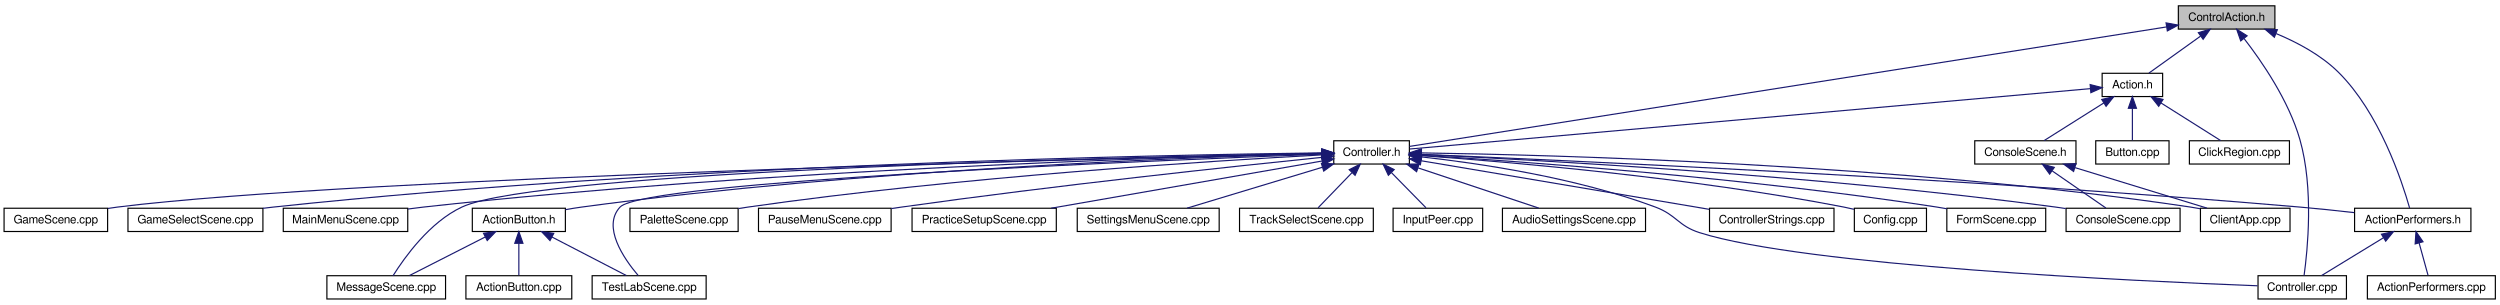
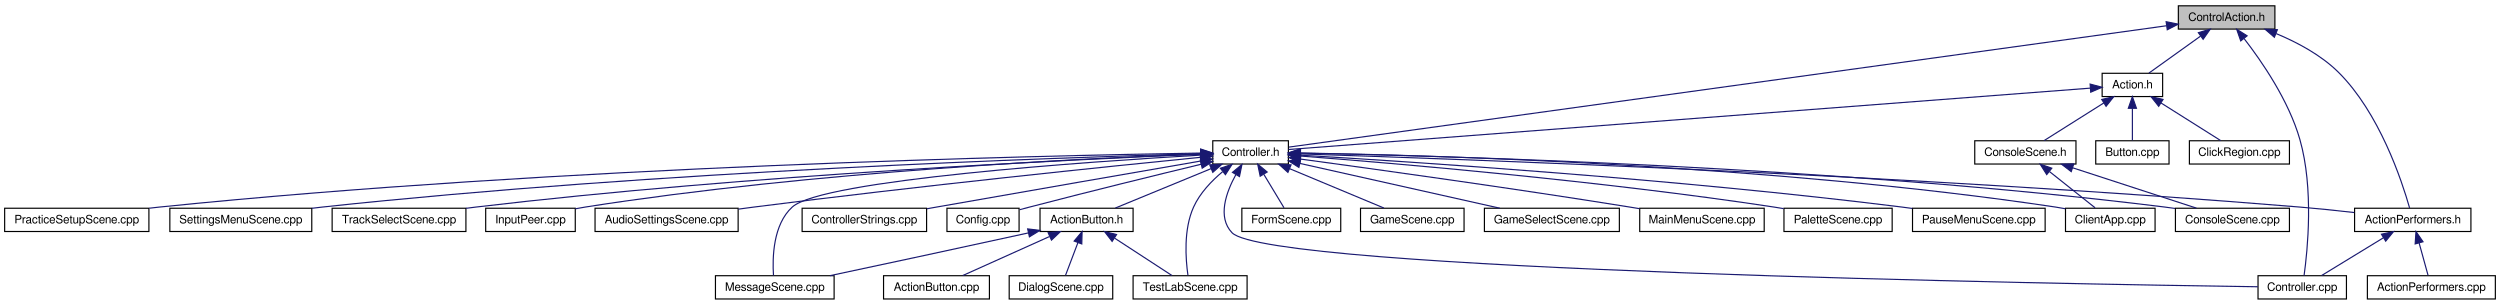
<svg xmlns="http://www.w3.org/2000/svg" xmlns:xlink="http://www.w3.org/1999/xlink" width="2149pt" height="262pt" viewBox="0.00 0.00 2149.00 262.00">
  <g id="graph1" class="graph" transform="scale(1 1) rotate(0) translate(4 258)">
    <g id="node1" class="node">
      <polygon fill="#bfbfbf" stroke="black" points="1868.5,-233 1868.5,-253 1951.5,-253 1951.5,-233 1868.5,-233" />
      <text text-anchor="middle" x="1910" y="-240" font-family="FreeSans" font-size="10.00">ControlAction.h</text>
    </g>
    <g id="node3" class="node">
      <a xlink:href="_action_8h.html" target="_top" xlink:title="Action.h">
        <polygon fill="none" stroke="black" points="1803,-175 1803,-195 1855,-195 1855,-175 1803,-175" />
        <text text-anchor="middle" x="1829" y="-182" font-family="FreeSans" font-size="10.00">Action.h</text>
      </a>
    </g>
    <g id="edge2" class="edge">
      <path fill="none" stroke="midnightblue" d="M1887.62,-226.975C1873.43,-216.811 1855.49,-203.968 1843.22,-195.182" />
      <polygon fill="midnightblue" stroke="midnightblue" points="1885.72,-229.921 1895.89,-232.897 1889.8,-224.23 1885.72,-229.921" />
    </g>
    <g id="node5" class="node">
      <a xlink:href="_controller_8h.html" target="_top" xlink:title="Controller.h">
-         <polygon fill="none" stroke="black" points="1142.5,-117 1142.5,-137 1207.5,-137 1207.5,-117 1142.5,-117" />
-         <text text-anchor="middle" x="1175" y="-124" font-family="FreeSans" font-size="10.00">Controller.h</text>
-       </a>
-     </g>
-     <g id="edge66" class="edge">
-       <path fill="none" stroke="midnightblue" d="M1858.19,-234.824C1716.14,-212.404 1323.36,-150.415 1207.55,-132.136" />
-       <polygon fill="midnightblue" stroke="midnightblue" points="1857.95,-238.329 1868.38,-236.431 1859.05,-231.415 1857.95,-238.329" />
-     </g>
-     <g id="node43" class="node">
+         <polygon fill="none" stroke="black" points="1038.5,-117 1038.5,-137 1103.5,-137 1103.5,-117 1038.5,-117" />
+         <text text-anchor="middle" x="1071" y="-124" font-family="FreeSans" font-size="10.00">Controller.h</text>
+       </a>
+     </g>
+     <g id="edge68" class="edge">
+       <path fill="none" stroke="midnightblue" d="M1858.05,-235.817C1700.71,-214.063 1232.32,-149.305 1103.89,-131.547" />
+       <polygon fill="midnightblue" stroke="midnightblue" points="1858.01,-239.345 1868.39,-237.248 1858.97,-232.411 1858.01,-239.345" />
+     </g>
+     <g id="node45" class="node">
      <a xlink:href="_action_performers_8h.html" target="_top" xlink:title="ActionPerformers.h">
        <polygon fill="none" stroke="black" points="2020,-59 2020,-79 2120,-79 2120,-59 2020,-59" />
        <text text-anchor="middle" x="2070" y="-66" font-family="FreeSans" font-size="10.00">ActionPerformers.h</text>
      </a>
    </g>
-     <g id="edge68" class="edge">
+     <g id="edge70" class="edge">
      <path fill="none" stroke="midnightblue" d="M1952.57,-229.135C1970.73,-221.577 1991.12,-210.708 2006,-196 2041.29,-161.111 2060.62,-102.717 2067.29,-79.236" />
      <polygon fill="midnightblue" stroke="midnightblue" points="1951.05,-225.969 1943.03,-232.893 1953.62,-232.482 1951.05,-225.969" />
    </g>
-     <g id="node47" class="node">
+     <g id="node49" class="node">
      <a xlink:href="_controller_8cpp.html" target="_top" xlink:title="Controller.cpp">
        <polygon fill="none" stroke="black" points="1937,-1 1937,-21 2013,-21 2013,-1 1937,-1" />
        <text text-anchor="middle" x="1975" y="-8" font-family="FreeSans" font-size="10.00">Controller.cpp</text>
      </a>
    </g>
-     <g id="edge70" class="edge">
+     <g id="edge72" class="edge">
      <path fill="none" stroke="midnightblue" d="M1924.92,-224.968C1940.33,-205.092 1963.44,-171.477 1973,-138 1984.99,-96.016 1979.63,-43.004 1976.58,-21.138" />
      <polygon fill="midnightblue" stroke="midnightblue" points="1922.14,-222.841 1918.65,-232.845 1927.62,-227.199 1922.14,-222.841" />
    </g>
    <g id="edge4" class="edge">
-       <path fill="none" stroke="midnightblue" d="M1792.87,-181.796C1677.45,-171.559 1318.63,-139.738 1207.89,-129.917" />
-       <polygon fill="midnightblue" stroke="midnightblue" points="1792.69,-185.293 1802.96,-182.691 1793.31,-178.321 1792.69,-185.293" />
-     </g>
-     <g id="node54" class="node">
+       <path fill="none" stroke="midnightblue" d="M1792.75,-182.227C1663.55,-172.341 1226.7,-138.914 1103.56,-129.491" />
+       <polygon fill="midnightblue" stroke="midnightblue" points="1792.67,-185.73 1802.91,-183.004 1793.2,-178.751 1792.67,-185.73" />
+     </g>
+     <g id="node56" class="node">
      <a xlink:href="_console_scene_8h.html" target="_top" xlink:title="ConsoleScene.h">
        <polygon fill="none" stroke="black" points="1693.5,-117 1693.5,-137 1780.5,-137 1780.5,-117 1693.5,-117" />
        <text text-anchor="middle" x="1737" y="-124" font-family="FreeSans" font-size="10.00">ConsoleScene.h</text>
      </a>
    </g>
-     <g id="edge56" class="edge">
+     <g id="edge58" class="edge">
      <path fill="none" stroke="midnightblue" d="M1804.49,-169.547C1788.23,-159.297 1767.35,-146.134 1753.15,-137.182" />
      <polygon fill="midnightblue" stroke="midnightblue" points="1802.65,-172.525 1812.97,-174.897 1806.38,-166.603 1802.65,-172.525" />
    </g>
-     <g id="node58" class="node">
+     <g id="node60" class="node">
      <a xlink:href="_button_8cpp.html" target="_top" xlink:title="Button.cpp">
        <polygon fill="none" stroke="black" points="1797.5,-117 1797.5,-137 1860.5,-137 1860.5,-117 1797.5,-117" />
        <text text-anchor="middle" x="1829" y="-124" font-family="FreeSans" font-size="10.00">Button.cpp</text>
      </a>
    </g>
-     <g id="edge62" class="edge">
+     <g id="edge64" class="edge">
      <path fill="none" stroke="midnightblue" d="M1829,-164.89C1829,-155.62 1829,-145.008 1829,-137.378" />
      <polygon fill="midnightblue" stroke="midnightblue" points="1825.5,-164.897 1829,-174.897 1832.5,-164.897 1825.5,-164.897" />
    </g>
-     <g id="node60" class="node">
+     <g id="node62" class="node">
      <a xlink:href="_click_region_8cpp.html" target="_top" xlink:title="ClickRegion.cpp">
        <polygon fill="none" stroke="black" points="1878,-117 1878,-137 1964,-137 1964,-117 1878,-117" />
        <text text-anchor="middle" x="1921" y="-124" font-family="FreeSans" font-size="10.00">ClickRegion.cpp</text>
      </a>
    </g>
-     <g id="edge64" class="edge">
+     <g id="edge66" class="edge">
      <path fill="none" stroke="midnightblue" d="M1853.51,-169.547C1869.77,-159.297 1890.65,-146.134 1904.85,-137.182" />
      <polygon fill="midnightblue" stroke="midnightblue" points="1851.62,-166.603 1845.03,-174.897 1855.35,-172.525 1851.62,-166.603" />
    </g>
    <g id="node7" class="node">
      <a xlink:href="_audio_settings_scene_8cpp.html" target="_top" xlink:title="AudioSettingsScene.cpp">
-         <polygon fill="none" stroke="black" points="1287.5,-59 1287.5,-79 1410.5,-79 1410.5,-59 1287.5,-59" />
-         <text text-anchor="middle" x="1349" y="-66" font-family="FreeSans" font-size="10.00">AudioSettingsScene.cpp</text>
+         <polygon fill="none" stroke="black" points="507.5,-59 507.5,-79 630.5,-79 630.5,-59 507.5,-59" />
+         <text text-anchor="middle" x="569" y="-66" font-family="FreeSans" font-size="10.00">AudioSettingsScene.cpp</text>
      </a>
    </g>
    <g id="edge6" class="edge">
-       <path fill="none" stroke="midnightblue" d="M1215.12,-113.628C1246.7,-103.1 1290.04,-88.654 1318.75,-79.084" />
-       <polygon fill="midnightblue" stroke="midnightblue" points="1213.69,-110.414 1205.31,-116.897 1215.9,-117.055 1213.69,-110.414" />
+       <path fill="none" stroke="midnightblue" d="M1028.01,-122.785C950.947,-115.114 784.24,-97.996 644,-80 639.692,-79.447 635.249,-78.854 630.777,-78.24" />
+       <polygon fill="midnightblue" stroke="midnightblue" points="1027.98,-126.299 1038.27,-123.804 1028.67,-119.333 1027.98,-126.299" />
    </g>
    <g id="node9" class="node">
      <a xlink:href="_client_app_8cpp.html" target="_top" xlink:title="ClientApp.cpp">
-         <polygon fill="none" stroke="black" points="1887.5,-59 1887.5,-79 1964.5,-79 1964.5,-59 1887.5,-59" />
-         <text text-anchor="middle" x="1926" y="-66" font-family="FreeSans" font-size="10.00">ClientApp.cpp</text>
+         <polygon fill="none" stroke="black" points="1771.5,-59 1771.5,-79 1848.5,-79 1848.5,-59 1771.5,-59" />
+         <text text-anchor="middle" x="1810" y="-66" font-family="FreeSans" font-size="10.00">ClientApp.cpp</text>
      </a>
    </g>
    <g id="edge8" class="edge">
-       <path fill="none" stroke="midnightblue" d="M1217.9,-126.568C1328.21,-124.931 1630.48,-117.124 1879,-80 1881.74,-79.591 1884.55,-79.105 1887.37,-78.569" />
-       <polygon fill="midnightblue" stroke="midnightblue" points="1217.79,-123.069 1207.84,-126.708 1217.88,-130.068 1217.79,-123.069" />
+       <path fill="none" stroke="midnightblue" d="M1113.89,-126.498C1222.9,-124.701 1519.25,-116.554 1763,-80 1765.73,-79.59 1768.55,-79.103 1771.37,-78.565" />
+       <polygon fill="midnightblue" stroke="midnightblue" points="1113.57,-123.002 1103.63,-126.657 1113.68,-130.001 1113.57,-123.002" />
    </g>
    <g id="node11" class="node">
+       <a xlink:href="_action_button_8h.html" target="_top" xlink:title="ActionButton.h">
+         <polygon fill="none" stroke="black" points="890,-59 890,-79 970,-79 970,-59 890,-59" />
+         <text text-anchor="middle" x="930" y="-66" font-family="FreeSans" font-size="10.00">ActionButton.h</text>
+       </a>
+     </g>
+     <g id="edge10" class="edge">
+       <path fill="none" stroke="midnightblue" d="M1037.18,-113.09C1011.8,-102.649 977.623,-88.59 954.752,-79.182" />
+       <polygon fill="midnightblue" stroke="midnightblue" points="1035.86,-116.33 1046.44,-116.897 1038.52,-109.856 1035.86,-116.33" />
+     </g>
+     <g id="node15" class="node">
+       <a xlink:href="_message_scene_8cpp.html" target="_top" xlink:title="MessageScene.cpp">
+         <polygon fill="none" stroke="black" points="611,-1 611,-21 713,-21 713,-1 611,-1" />
+         <text text-anchor="middle" x="662" y="-8" font-family="FreeSans" font-size="10.00">MessageScene.cpp</text>
+       </a>
+     </g>
+     <g id="edge28" class="edge">
+       <path fill="none" stroke="midnightblue" d="M1028.4,-124.683C931.831,-119.043 702.668,-103.331 677,-80 660.49,-64.993 659.874,-36.449 660.897,-21.201" />
+       <polygon fill="midnightblue" stroke="midnightblue" points="1028.22,-128.178 1038.41,-125.259 1028.62,-121.19 1028.22,-128.178" />
+     </g>
+     <g id="node17" class="node">
+       <a xlink:href="_test_lab_scene_8cpp.html" target="_top" xlink:title="TestLabScene.cpp">
+         <polygon fill="none" stroke="black" points="970,-1 970,-21 1068,-21 1068,-1 970,-1" />
+         <text text-anchor="middle" x="1019" y="-8" font-family="FreeSans" font-size="10.00">TestLabScene.cpp</text>
+       </a>
+     </g>
+     <g id="edge38" class="edge">
+       <path fill="none" stroke="midnightblue" d="M1046.93,-110.4C1037.39,-102.411 1027.41,-91.962 1022,-80 1013.3,-60.773 1015.15,-35.37 1017.15,-21.37" />
+       <polygon fill="midnightblue" stroke="midnightblue" points="1045.05,-113.37 1055.09,-116.764 1049.36,-107.852 1045.05,-113.37" />
+     </g>
+     <g id="node21" class="node">
      <a xlink:href="_form_scene_8cpp.html" target="_top" xlink:title="FormScene.cpp">
-         <polygon fill="none" stroke="black" points="1669.5,-59 1669.5,-79 1754.5,-79 1754.5,-59 1669.5,-59" />
-         <text text-anchor="middle" x="1712" y="-66" font-family="FreeSans" font-size="10.00">FormScene.cpp</text>
-       </a>
-     </g>
-     <g id="edge10" class="edge">
-       <path fill="none" stroke="midnightblue" d="M1217.6,-124.548C1302.4,-119.299 1498.18,-105.345 1661,-80 1663.77,-79.568 1666.62,-79.079 1669.49,-78.554" />
-       <polygon fill="midnightblue" stroke="midnightblue" points="1217.35,-121.056 1207.58,-125.159 1217.78,-128.043 1217.35,-121.056" />
+         <polygon fill="none" stroke="black" points="1063.5,-59 1063.5,-79 1148.5,-79 1148.5,-59 1063.5,-59" />
+         <text text-anchor="middle" x="1106" y="-66" font-family="FreeSans" font-size="10.00">FormScene.cpp</text>
+       </a>
+     </g>
+     <g id="edge20" class="edge">
+       <path fill="none" stroke="midnightblue" d="M1082.41,-108.091C1088.17,-98.549 1094.93,-87.34 1099.74,-79.378" />
+       <polygon fill="midnightblue" stroke="midnightblue" points="1079.27,-106.527 1077.1,-116.897 1085.26,-110.144 1079.27,-106.527" />
+     </g>
+     <g id="node23" class="node">
+       <a xlink:href="_game_scene_8cpp.html" target="_top" xlink:title="GameScene.cpp">
+         <polygon fill="none" stroke="black" points="1165.5,-59 1165.5,-79 1254.5,-79 1254.5,-59 1165.5,-59" />
+         <text text-anchor="middle" x="1210" y="-66" font-family="FreeSans" font-size="10.00">GameScene.cpp</text>
+       </a>
+     </g>
+     <g id="edge22" class="edge">
+       <path fill="none" stroke="midnightblue" d="M1104.67,-112.952C1129.66,-102.525 1163.15,-88.548 1185.6,-79.182" />
+       <polygon fill="midnightblue" stroke="midnightblue" points="1103.09,-109.816 1095.21,-116.897 1105.79,-116.276 1103.09,-109.816" />
+     </g>
+     <g id="node25" class="node">
+       <a xlink:href="_game_select_scene_8cpp.html" target="_top" xlink:title="GameSelectScene.cpp">
+         <polygon fill="none" stroke="black" points="1272,-59 1272,-79 1388,-79 1388,-59 1272,-59" />
+         <text text-anchor="middle" x="1330" y="-66" font-family="FreeSans" font-size="10.00">GameSelectScene.cpp</text>
+       </a>
+     </g>
+     <g id="edge24" class="edge">
+       <path fill="none" stroke="midnightblue" d="M1113.47,-117.49C1160.79,-106.892 1236.98,-89.83 1285.22,-79.027" />
+       <polygon fill="midnightblue" stroke="midnightblue" points="1112.53,-114.112 1103.54,-119.713 1114.06,-120.943 1112.53,-114.112" />
+     </g>
+     <g id="node27" class="node">
+       <a xlink:href="_main_menu_scene_8cpp.html" target="_top" xlink:title="MainMenuScene.cpp">
+         <polygon fill="none" stroke="black" points="1405.5,-59 1405.5,-79 1512.5,-79 1512.5,-59 1405.5,-59" />
+         <text text-anchor="middle" x="1459" y="-66" font-family="FreeSans" font-size="10.00">MainMenuScene.cpp</text>
+       </a>
+     </g>
+     <g id="edge26" class="edge">
+       <path fill="none" stroke="midnightblue" d="M1114.17,-121.23C1176.64,-112.777 1295.86,-96.258 1397,-80 1399.7,-79.566 1402.46,-79.112 1405.25,-78.646" />
+       <polygon fill="midnightblue" stroke="midnightblue" points="1113.35,-117.809 1103.91,-122.615 1114.29,-124.746 1113.35,-117.809" />
+     </g>
+     <g id="node30" class="node">
+       <a xlink:href="_palette_scene_8cpp.html" target="_top" xlink:title="PaletteScene.cpp">
+         <polygon fill="none" stroke="black" points="1529.5,-59 1529.5,-79 1622.5,-79 1622.5,-59 1529.5,-59" />
+         <text text-anchor="middle" x="1576" y="-66" font-family="FreeSans" font-size="10.00">PaletteScene.cpp</text>
+       </a>
+     </g>
+     <g id="edge30" class="edge">
+       <path fill="none" stroke="midnightblue" d="M1113.8,-123.868C1193.98,-117.705 1372.17,-102.605 1521,-80 1523.7,-79.591 1526.46,-79.139 1529.24,-78.66" />
+       <polygon fill="midnightblue" stroke="midnightblue" points="1113.31,-120.396 1103.6,-124.644 1113.84,-127.375 1113.31,-120.396" />
+     </g>
+     <g id="node32" class="node">
+       <a xlink:href="_pause_menu_scene_8cpp.html" target="_top" xlink:title="PauseMenuScene.cpp">
+         <polygon fill="none" stroke="black" points="1640,-59 1640,-79 1754,-79 1754,-59 1640,-59" />
+         <text text-anchor="middle" x="1697" y="-66" font-family="FreeSans" font-size="10.00">PauseMenuScene.cpp</text>
+       </a>
+     </g>
+     <g id="edge32" class="edge">
+       <path fill="none" stroke="midnightblue" d="M1113.84,-124.598C1207.76,-119.071 1438.74,-104.049 1631,-80 1633.88,-79.639 1636.83,-79.245 1639.8,-78.825" />
+       <polygon fill="midnightblue" stroke="midnightblue" points="1113.38,-121.119 1103.61,-125.195 1113.79,-128.107 1113.38,-121.119" />
+     </g>
+     <g id="node34" class="node">
+       <a xlink:href="_practice_setup_scene_8cpp.html" target="_top" xlink:title="PracticeSetupScene.cpp">
+         <polygon fill="none" stroke="black" points="0,-59 0,-79 124,-79 124,-59 0,-59" />
+         <text text-anchor="middle" x="62" y="-66" font-family="FreeSans" font-size="10.00">PracticeSetupScene.cpp</text>
+       </a>
+     </g>
+     <g id="edge34" class="edge">
+       <path fill="none" stroke="midnightblue" d="M1027.89,-126.428C894.513,-124.318 476.89,-115.159 133,-80 130.146,-79.708 127.232,-79.38 124.291,-79.024" />
+       <polygon fill="midnightblue" stroke="midnightblue" points="1028.04,-129.931 1038.09,-126.584 1028.15,-122.931 1028.04,-129.931" />
+     </g>
+     <g id="node36" class="node">
+       <a xlink:href="_settings_menu_scene_8cpp.html" target="_top" xlink:title="SettingsMenuScene.cpp">
+         <polygon fill="none" stroke="black" points="142,-59 142,-79 264,-79 264,-59 142,-59" />
+         <text text-anchor="middle" x="203" y="-66" font-family="FreeSans" font-size="10.00">SettingsMenuScene.cpp</text>
+       </a>
+     </g>
+     <g id="edge36" class="edge">
+       <path fill="none" stroke="midnightblue" d="M1028,-125.935C908.152,-122.65 560.302,-110.961 273,-80 270.065,-79.684 267.064,-79.33 264.037,-78.949" />
+       <polygon fill="midnightblue" stroke="midnightblue" points="1028.13,-129.439 1038.22,-126.21 1028.32,-122.442 1028.13,-129.439" />
+     </g>
+     <g id="node39" class="node">
+       <a xlink:href="_track_select_scene_8cpp.html" target="_top" xlink:title="TrackSelectScene.cpp">
+         <polygon fill="none" stroke="black" points="281.5,-59 281.5,-79 396.5,-79 396.5,-59 281.5,-59" />
+         <text text-anchor="middle" x="339" y="-66" font-family="FreeSans" font-size="10.00">TrackSelectScene.cpp</text>
+       </a>
+     </g>
+     <g id="edge40" class="edge">
+       <path fill="none" stroke="midnightblue" d="M1028.03,-125.379C921.954,-121.071 639.26,-107.724 405,-80 402.231,-79.672 399.402,-79.309 396.547,-78.921" />
+       <polygon fill="midnightblue" stroke="midnightblue" points="1028.19,-128.888 1038.33,-125.791 1028.47,-121.894 1028.19,-128.888" />
+     </g>
+     <g id="node41" class="node">
+       <a xlink:href="_console_scene_8cpp.html" target="_top" xlink:title="ConsoleScene.cpp">
+         <polygon fill="none" stroke="black" points="1866,-59 1866,-79 1964,-79 1964,-59 1866,-59" />
+         <text text-anchor="middle" x="1915" y="-66" font-family="FreeSans" font-size="10.00">ConsoleScene.cpp</text>
+       </a>
+     </g>
+     <g id="edge42" class="edge">
+       <path fill="none" stroke="midnightblue" d="M1113.82,-126.358C1232.39,-124.168 1574.86,-115.044 1857,-80 1859.85,-79.646 1862.77,-79.238 1865.71,-78.792" />
+       <polygon fill="midnightblue" stroke="midnightblue" points="1113.64,-122.861 1103.71,-126.538 1113.77,-129.86 1113.64,-122.861" />
+     </g>
+     <g id="node43" class="node">
+       <a xlink:href="_input_peer_8cpp.html" target="_top" xlink:title="InputPeer.cpp">
+         <polygon fill="none" stroke="black" points="413.5,-59 413.5,-79 490.5,-79 490.5,-59 413.5,-59" />
+         <text text-anchor="middle" x="452" y="-66" font-family="FreeSans" font-size="10.00">InputPeer.cpp</text>
+       </a>
+     </g>
+     <g id="edge44" class="edge">
+       <path fill="none" stroke="midnightblue" d="M1028.09,-125.642C932.531,-122.146 695.153,-110.839 499,-80 496.268,-79.57 493.46,-79.069 490.639,-78.521" />
+       <polygon fill="midnightblue" stroke="midnightblue" points="1028.11,-129.145 1038.23,-126.003 1028.36,-122.15 1028.11,-129.145" />
+     </g>
+     <g id="edge46" class="edge">
+       <path fill="none" stroke="midnightblue" d="M1114.13,-125.685C1244.06,-121.522 1643.15,-107.271 1973,-80 1988.2,-78.743 2004.7,-77.01 2019.71,-75.292" />
+       <polygon fill="midnightblue" stroke="midnightblue" points="1113.7,-122.197 1103.81,-126.012 1113.92,-129.193 1113.7,-122.197" />
+     </g>
+     <g id="edge52" class="edge">
+       <path fill="none" stroke="midnightblue" d="M1058.35,-107.895C1049.88,-92.496 1042.37,-71.288 1055,-58 1085.85,-25.538 1767.09,-13.9 1936.91,-11.498" />
+       <polygon fill="midnightblue" stroke="midnightblue" points="1055.43,-109.835 1063.58,-116.609 1061.43,-106.234 1055.43,-109.835" />
+     </g>
+     <g id="node52" class="node">
+       <a xlink:href="_controller_strings_8cpp.html" target="_top" xlink:title="ControllerStrings.cpp">
+         <polygon fill="none" stroke="black" points="685.5,-59 685.5,-79 792.5,-79 792.5,-59 685.5,-59" />
+         <text text-anchor="middle" x="739" y="-66" font-family="FreeSans" font-size="10.00">ControllerStrings.cpp</text>
+       </a>
+     </g>
+     <g id="edge54" class="edge">
+       <path fill="none" stroke="midnightblue" d="M1028.06,-119.569C974.785,-110.34 881.177,-94.091 801,-80 798.308,-79.527 795.551,-79.041 792.767,-78.55" />
+       <polygon fill="midnightblue" stroke="midnightblue" points="1027.71,-123.061 1038.16,-121.319 1028.9,-116.163 1027.71,-123.061" />
+     </g>
+     <g id="node54" class="node">
+       <a xlink:href="_config_8cpp.html" target="_top" xlink:title="Config.cpp">
+         <polygon fill="none" stroke="black" points="810,-59 810,-79 872,-79 872,-59 810,-59" />
+         <text text-anchor="middle" x="841" y="-66" font-family="FreeSans" font-size="10.00">Config.cpp</text>
+       </a>
+     </g>
+     <g id="edge56" class="edge">
+       <path fill="none" stroke="midnightblue" d="M1028.48,-116.815C989.922,-107.5 931.553,-93.201 881,-80 878.213,-79.272 875.32,-78.503 872.422,-77.724" />
+       <polygon fill="midnightblue" stroke="midnightblue" points="1027.78,-120.247 1038.32,-119.189 1029.42,-113.442 1027.78,-120.247" />
    </g>
    <g id="node13" class="node">
-       <a xlink:href="_game_scene_8cpp.html" target="_top" xlink:title="GameScene.cpp">
-         <polygon fill="none" stroke="black" points="-0.5,-59 -0.5,-79 88.5,-79 88.5,-59 -0.5,-59" />
-         <text text-anchor="middle" x="44" y="-66" font-family="FreeSans" font-size="10.00">GameScene.cpp</text>
+       <a xlink:href="_dialog_scene_8cpp.html" target="_top" xlink:title="DialogScene.cpp">
+         <polygon fill="none" stroke="black" points="863.5,-1 863.5,-21 952.5,-21 952.5,-1 863.5,-1" />
+         <text text-anchor="middle" x="908" y="-8" font-family="FreeSans" font-size="10.00">DialogScene.cpp</text>
      </a>
    </g>
    <g id="edge12" class="edge">
-       <path fill="none" stroke="midnightblue" d="M1132.41,-126.061C958.642,-122.086 302.736,-105.665 97,-80 94.296,-79.663 91.524,-79.261 88.735,-78.813" />
-       <polygon fill="midnightblue" stroke="midnightblue" points="1132.37,-129.561 1142.45,-126.289 1132.53,-122.562 1132.37,-129.561" />
-     </g>
-     <g id="node15" class="node">
-       <a xlink:href="_game_select_scene_8cpp.html" target="_top" xlink:title="GameSelectScene.cpp">
-         <polygon fill="none" stroke="black" points="106,-59 106,-79 222,-79 222,-59 106,-59" />
-         <text text-anchor="middle" x="164" y="-66" font-family="FreeSans" font-size="10.00">GameSelectScene.cpp</text>
-       </a>
+       <path fill="none" stroke="midnightblue" d="M922.601,-49.493C919.031,-40.083 914.894,-29.174 911.936,-21.378" />
+       <polygon fill="midnightblue" stroke="midnightblue" points="919.349,-50.788 926.168,-58.897 925.894,-48.306 919.349,-50.788" />
    </g>
    <g id="edge14" class="edge">
-       <path fill="none" stroke="midnightblue" d="M1132.06,-126.587C998.294,-124.931 577.325,-116.932 231,-80 228.07,-79.688 225.073,-79.331 222.05,-78.942" />
-       <polygon fill="midnightblue" stroke="midnightblue" points="1132.25,-130.089 1142.29,-126.708 1132.33,-123.09 1132.25,-130.089" />
-     </g>
-     <g id="node17" class="node">
-       <a xlink:href="_main_menu_scene_8cpp.html" target="_top" xlink:title="MainMenuScene.cpp">
-         <polygon fill="none" stroke="black" points="239.5,-59 239.5,-79 346.5,-79 346.5,-59 239.5,-59" />
-         <text text-anchor="middle" x="293" y="-66" font-family="FreeSans" font-size="10.00">MainMenuScene.cpp</text>
-       </a>
+       <path fill="none" stroke="midnightblue" d="M879.942,-57.781C815.343,-43.624 751.658,-30.017 709.447,-21.048" />
+       <polygon fill="midnightblue" stroke="midnightblue" points="879.378,-61.24 889.895,-59.965 880.878,-54.403 879.378,-61.24" />
    </g>
    <g id="edge16" class="edge">
-       <path fill="none" stroke="midnightblue" d="M1131.92,-126.11C1010.3,-123.254 653.995,-112.52 360,-80 355.665,-79.52 351.184,-78.95 346.688,-78.324" />
-       <polygon fill="midnightblue" stroke="midnightblue" points="1132.21,-129.617 1142.29,-126.347 1132.37,-122.619 1132.21,-129.617" />
+       <path fill="none" stroke="midnightblue" d="M954.15,-53.262C969.814,-43.053 989.767,-30.051 1003.38,-21.182" />
+       <polygon fill="midnightblue" stroke="midnightblue" points="951.97,-50.505 945.503,-58.897 955.792,-56.37 951.97,-50.505" />
    </g>
    <g id="node19" class="node">
-       <a xlink:href="_message_scene_8cpp.html" target="_top" xlink:title="MessageScene.cpp">
-         <polygon fill="none" stroke="black" points="277,-1 277,-21 379,-21 379,-1 277,-1" />
-         <text text-anchor="middle" x="328" y="-8" font-family="FreeSans" font-size="10.00">MessageScene.cpp</text>
+       <a xlink:href="_action_button_8cpp.html" target="_top" xlink:title="ActionButton.cpp">
+         <polygon fill="none" stroke="black" points="755.5,-1 755.5,-21 846.5,-21 846.5,-1 755.5,-1" />
+         <text text-anchor="middle" x="801" y="-8" font-family="FreeSans" font-size="10.00">ActionButton.cpp</text>
      </a>
    </g>
    <g id="edge18" class="edge">
-       <path fill="none" stroke="midnightblue" d="M1131.87,-126.258C977.763,-123.357 459.994,-111.346 393,-80 365.423,-67.097 343.758,-36.809 333.862,-21.001" />
-       <polygon fill="midnightblue" stroke="midnightblue" points="1132.26,-129.766 1142.32,-126.452 1132.39,-122.767 1132.26,-129.766" />
-     </g>
-     <g id="node21" class="node">
-       <a xlink:href="_action_button_8h.html" target="_top" xlink:title="ActionButton.h">
-         <polygon fill="none" stroke="black" points="402,-59 402,-79 482,-79 482,-59 402,-59" />
-         <text text-anchor="middle" x="442" y="-66" font-family="FreeSans" font-size="10.00">ActionButton.h</text>
-       </a>
-     </g>
-     <g id="edge20" class="edge">
-       <path fill="none" stroke="midnightblue" d="M1132.22,-125.996C1024.78,-123.049 735.095,-112.483 496,-80 491.449,-79.382 486.707,-78.609 482.004,-77.76" />
-       <polygon fill="midnightblue" stroke="midnightblue" points="1132.25,-129.498 1142.34,-126.265 1132.43,-122.5 1132.25,-129.498" />
-     </g>
-     <g id="node24" class="node">
-       <a xlink:href="_test_lab_scene_8cpp.html" target="_top" xlink:title="TestLabScene.cpp">
-         <polygon fill="none" stroke="black" points="505,-1 505,-21 603,-21 603,-1 505,-1" />
-         <text text-anchor="middle" x="554" y="-8" font-family="FreeSans" font-size="10.00">TestLabScene.cpp</text>
-       </a>
-     </g>
-     <g id="edge36" class="edge">
-       <path fill="none" stroke="midnightblue" d="M1131.99,-125.465C990.835,-120.223 549.57,-102.121 529,-80 513.383,-63.205 532.087,-35.915 544.569,-21.192" />
-       <polygon fill="midnightblue" stroke="midnightblue" points="1132.27,-128.978 1142.4,-125.849 1132.53,-121.983 1132.27,-128.978" />
-     </g>
-     <g id="node28" class="node">
-       <a xlink:href="_palette_scene_8cpp.html" target="_top" xlink:title="PaletteScene.cpp">
-         <polygon fill="none" stroke="black" points="537.5,-59 537.5,-79 630.5,-79 630.5,-59 537.5,-59" />
-         <text text-anchor="middle" x="584" y="-66" font-family="FreeSans" font-size="10.00">PaletteScene.cpp</text>
-       </a>
-     </g>
-     <g id="edge28" class="edge">
-       <path fill="none" stroke="midnightblue" d="M1132.01,-124.838C1040.8,-119.9 821.337,-106.147 639,-80 636.301,-79.613 633.535,-79.179 630.748,-78.713" />
-       <polygon fill="midnightblue" stroke="midnightblue" points="1132.05,-128.346 1142.23,-125.384 1132.43,-121.356 1132.05,-128.346" />
-     </g>
-     <g id="node30" class="node">
-       <a xlink:href="_pause_menu_scene_8cpp.html" target="_top" xlink:title="PauseMenuScene.cpp">
-         <polygon fill="none" stroke="black" points="648,-59 648,-79 762,-79 762,-59 648,-59" />
-         <text text-anchor="middle" x="705" y="-66" font-family="FreeSans" font-size="10.00">PauseMenuScene.cpp</text>
-       </a>
-     </g>
-     <g id="edge30" class="edge">
-       <path fill="none" stroke="midnightblue" d="M1132.17,-122.72C1058.32,-115.181 902.279,-98.565 771,-80 768.125,-79.593 765.181,-79.161 762.211,-78.713" />
-       <polygon fill="midnightblue" stroke="midnightblue" points="1132.16,-126.236 1142.46,-123.765 1132.87,-119.272 1132.16,-126.236" />
-     </g>
-     <g id="node32" class="node">
-       <a xlink:href="_practice_setup_scene_8cpp.html" target="_top" xlink:title="PracticeSetupScene.cpp">
-         <polygon fill="none" stroke="black" points="780,-59 780,-79 904,-79 904,-59 780,-59" />
-         <text text-anchor="middle" x="842" y="-66" font-family="FreeSans" font-size="10.00">PracticeSetupScene.cpp</text>
-       </a>
-     </g>
-     <g id="edge32" class="edge">
-       <path fill="none" stroke="midnightblue" d="M1132.34,-119.57C1073.14,-109.259 965.906,-90.581 899.636,-79.039" />
-       <polygon fill="midnightblue" stroke="midnightblue" points="1132.01,-123.065 1142.46,-121.333 1133.21,-116.169 1132.01,-123.065" />
-     </g>
-     <g id="node34" class="node">
-       <a xlink:href="_settings_menu_scene_8cpp.html" target="_top" xlink:title="SettingsMenuScene.cpp">
-         <polygon fill="none" stroke="black" points="922,-59 922,-79 1044,-79 1044,-59 922,-59" />
-         <text text-anchor="middle" x="983" y="-66" font-family="FreeSans" font-size="10.00">SettingsMenuScene.cpp</text>
-       </a>
-     </g>
-     <g id="edge34" class="edge">
-       <path fill="none" stroke="midnightblue" d="M1132.51,-114.163C1097.52,-103.594 1048.6,-88.816 1016.38,-79.082" />
-       <polygon fill="midnightblue" stroke="midnightblue" points="1131.84,-117.62 1142.43,-117.161 1133.87,-110.919 1131.84,-117.62" />
-     </g>
-     <g id="node37" class="node">
-       <a xlink:href="_track_select_scene_8cpp.html" target="_top" xlink:title="TrackSelectScene.cpp">
-         <polygon fill="none" stroke="black" points="1061.5,-59 1061.5,-79 1176.5,-79 1176.5,-59 1061.5,-59" />
-         <text text-anchor="middle" x="1119" y="-66" font-family="FreeSans" font-size="10.00">TrackSelectScene.cpp</text>
-       </a>
-     </g>
-     <g id="edge38" class="edge">
-       <path fill="none" stroke="midnightblue" d="M1158.17,-109.568C1148.67,-99.725 1137.11,-87.755 1129.02,-79.378" />
-       <polygon fill="midnightblue" stroke="midnightblue" points="1155.78,-112.134 1165.25,-116.897 1160.82,-107.272 1155.78,-112.134" />
-     </g>
-     <g id="node39" class="node">
-       <a xlink:href="_console_scene_8cpp.html" target="_top" xlink:title="ConsoleScene.cpp">
-         <polygon fill="none" stroke="black" points="1772,-59 1772,-79 1870,-79 1870,-59 1772,-59" />
-         <text text-anchor="middle" x="1821" y="-66" font-family="FreeSans" font-size="10.00">ConsoleScene.cpp</text>
-       </a>
-     </g>
-     <g id="edge40" class="edge">
-       <path fill="none" stroke="midnightblue" d="M1217.66,-125.167C1314.8,-120.65 1559.8,-107.309 1763,-80 1765.84,-79.618 1768.76,-79.188 1771.7,-78.724" />
-       <polygon fill="midnightblue" stroke="midnightblue" points="1217.47,-121.672 1207.64,-125.626 1217.79,-128.665 1217.47,-121.672" />
-     </g>
-     <g id="node41" class="node">
-       <a xlink:href="_input_peer_8cpp.html" target="_top" xlink:title="InputPeer.cpp">
-         <polygon fill="none" stroke="black" points="1193.5,-59 1193.5,-79 1270.5,-79 1270.5,-59 1193.5,-59" />
-         <text text-anchor="middle" x="1232" y="-66" font-family="FreeSans" font-size="10.00">InputPeer.cpp</text>
-       </a>
-     </g>
-     <g id="edge42" class="edge">
-       <path fill="none" stroke="midnightblue" d="M1192.13,-109.568C1201.8,-99.725 1213.57,-87.755 1221.8,-79.378" />
-       <polygon fill="midnightblue" stroke="midnightblue" points="1189.44,-107.312 1184.93,-116.897 1194.43,-112.218 1189.44,-107.312" />
-     </g>
-     <g id="edge44" class="edge">
-       <path fill="none" stroke="midnightblue" d="M1217.94,-125.289C1337.62,-120.344 1685.1,-104.784 1973,-80 1988.2,-78.692 2004.7,-76.944 2019.71,-75.227" />
-       <polygon fill="midnightblue" stroke="midnightblue" points="1217.58,-121.801 1207.73,-125.708 1217.87,-128.795 1217.58,-121.801" />
-     </g>
-     <g id="edge50" class="edge">
-       <path fill="none" stroke="midnightblue" d="M1217.57,-123.153C1267.2,-117.686 1351.09,-105.371 1419,-80 1437.28,-73.17 1438.4,-63.909 1457,-58 1546.5,-29.562 1832.52,-16.309 1936.64,-12.338" />
-       <polygon fill="midnightblue" stroke="midnightblue" points="1217.09,-119.684 1207.51,-124.218 1217.83,-126.645 1217.09,-119.684" />
-     </g>
-     <g id="node50" class="node">
-       <a xlink:href="_controller_strings_8cpp.html" target="_top" xlink:title="ControllerStrings.cpp">
-         <polygon fill="none" stroke="black" points="1465.5,-59 1465.5,-79 1572.5,-79 1572.5,-59 1465.5,-59" />
-         <text text-anchor="middle" x="1519" y="-66" font-family="FreeSans" font-size="10.00">ControllerStrings.cpp</text>
-       </a>
-     </g>
-     <g id="edge52" class="edge">
-       <path fill="none" stroke="midnightblue" d="M1217.6,-119.817C1280.19,-109.264 1396.95,-89.578 1465.32,-78.051" />
-       <polygon fill="midnightblue" stroke="midnightblue" points="1216.95,-116.377 1207.67,-121.491 1218.12,-123.28 1216.95,-116.377" />
-     </g>
-     <g id="node52" class="node">
-       <a xlink:href="_config_8cpp.html" target="_top" xlink:title="Config.cpp">
-         <polygon fill="none" stroke="black" points="1590,-59 1590,-79 1652,-79 1652,-59 1590,-59" />
-         <text text-anchor="middle" x="1621" y="-66" font-family="FreeSans" font-size="10.00">Config.cpp</text>
-       </a>
-     </g>
-     <g id="edge54" class="edge">
-       <path fill="none" stroke="midnightblue" d="M1218,-124.196C1292.47,-118.858 1450.04,-105.431 1581,-80 1583.83,-79.451 1586.75,-78.805 1589.66,-78.105" />
-       <polygon fill="midnightblue" stroke="midnightblue" points="1217.35,-120.733 1207.63,-124.926 1217.85,-127.716 1217.35,-120.733" />
-     </g>
-     <g id="edge22" class="edge">
-       <path fill="none" stroke="midnightblue" d="M413.017,-54.254C392.682,-43.909 366.015,-30.341 348.012,-21.182" />
-       <polygon fill="midnightblue" stroke="midnightblue" points="411.643,-57.482 422.143,-58.897 414.817,-51.243 411.643,-57.482" />
-     </g>
-     <g id="edge24" class="edge">
-       <path fill="none" stroke="midnightblue" d="M470.474,-54.254C490.452,-43.909 516.652,-30.341 534.339,-21.182" />
-       <polygon fill="midnightblue" stroke="midnightblue" points="468.779,-51.191 461.509,-58.897 471.998,-57.407 468.779,-51.191" />
-     </g>
-     <g id="node26" class="node">
-       <a xlink:href="_action_button_8cpp.html" target="_top" xlink:title="ActionButton.cpp">
-         <polygon fill="none" stroke="black" points="396.5,-1 396.5,-21 487.5,-21 487.5,-1 396.5,-1" />
-         <text text-anchor="middle" x="442" y="-8" font-family="FreeSans" font-size="10.00">ActionButton.cpp</text>
-       </a>
-     </g>
-     <g id="edge26" class="edge">
-       <path fill="none" stroke="midnightblue" d="M442,-48.89C442,-39.62 442,-29.008 442,-21.378" />
-       <polygon fill="midnightblue" stroke="midnightblue" points="438.5,-48.897 442,-58.897 445.5,-48.897 438.5,-48.897" />
-     </g>
-     <g id="node45" class="node">
+       <path fill="none" stroke="midnightblue" d="M898.137,-54.674C875.014,-44.278 844.294,-30.465 823.645,-21.182" />
+       <polygon fill="midnightblue" stroke="midnightblue" points="896.974,-57.989 907.53,-58.897 899.845,-51.604 896.974,-57.989" />
+     </g>
+     <g id="node47" class="node">
      <a xlink:href="_action_performers_8cpp.html" target="_top" xlink:title="ActionPerformers.cpp">
        <polygon fill="none" stroke="black" points="2031,-1 2031,-21 2141,-21 2141,-1 2031,-1" />
        <text text-anchor="middle" x="2086" y="-8" font-family="FreeSans" font-size="10.00">ActionPerformers.cpp</text>
      </a>
    </g>
-     <g id="edge46" class="edge">
+     <g id="edge48" class="edge">
      <path fill="none" stroke="midnightblue" d="M2075.46,-49.192C2078.04,-39.851 2081.01,-29.091 2083.14,-21.378" />
      <polygon fill="midnightblue" stroke="midnightblue" points="2072.07,-48.327 2072.79,-58.897 2078.82,-50.188 2072.07,-48.327" />
    </g>
-     <g id="edge48" class="edge">
+     <g id="edge50" class="edge">
      <path fill="none" stroke="midnightblue" d="M2044.69,-53.547C2027.9,-43.297 2006.34,-30.134 1991.68,-21.182" />
      <polygon fill="midnightblue" stroke="midnightblue" points="2043.09,-56.673 2053.45,-58.897 2046.74,-50.699 2043.09,-56.673" />
    </g>
-     <g id="edge58" class="edge">
-       <path fill="none" stroke="midnightblue" d="M1779.69,-113.9C1814.06,-103.351 1861.68,-88.737 1893.14,-79.084" />
-       <polygon fill="midnightblue" stroke="midnightblue" points="1778.45,-110.617 1769.92,-116.897 1780.51,-117.309 1778.45,-110.617" />
-     </g>
    <g id="edge60" class="edge">
-       <path fill="none" stroke="midnightblue" d="M1760.21,-110.975C1774.93,-100.811 1793.53,-87.968 1806.25,-79.182" />
-       <polygon fill="midnightblue" stroke="midnightblue" points="1757.87,-108.335 1751.63,-116.897 1761.85,-114.095 1757.87,-108.335" />
+       <path fill="none" stroke="midnightblue" d="M1757.84,-110.44C1770.43,-100.439 1786.08,-88.004 1796.94,-79.378" />
+       <polygon fill="midnightblue" stroke="midnightblue" points="1755.37,-107.936 1749.72,-116.897 1759.72,-113.417 1755.37,-107.936" />
+     </g>
+     <g id="edge62" class="edge">
+       <path fill="none" stroke="midnightblue" d="M1777.62,-113.764C1809.96,-103.225 1854.55,-88.696 1884.05,-79.084" />
+       <polygon fill="midnightblue" stroke="midnightblue" points="1776.43,-110.471 1768.01,-116.897 1778.6,-117.127 1776.43,-110.471" />
    </g>
  </g>
</svg>
